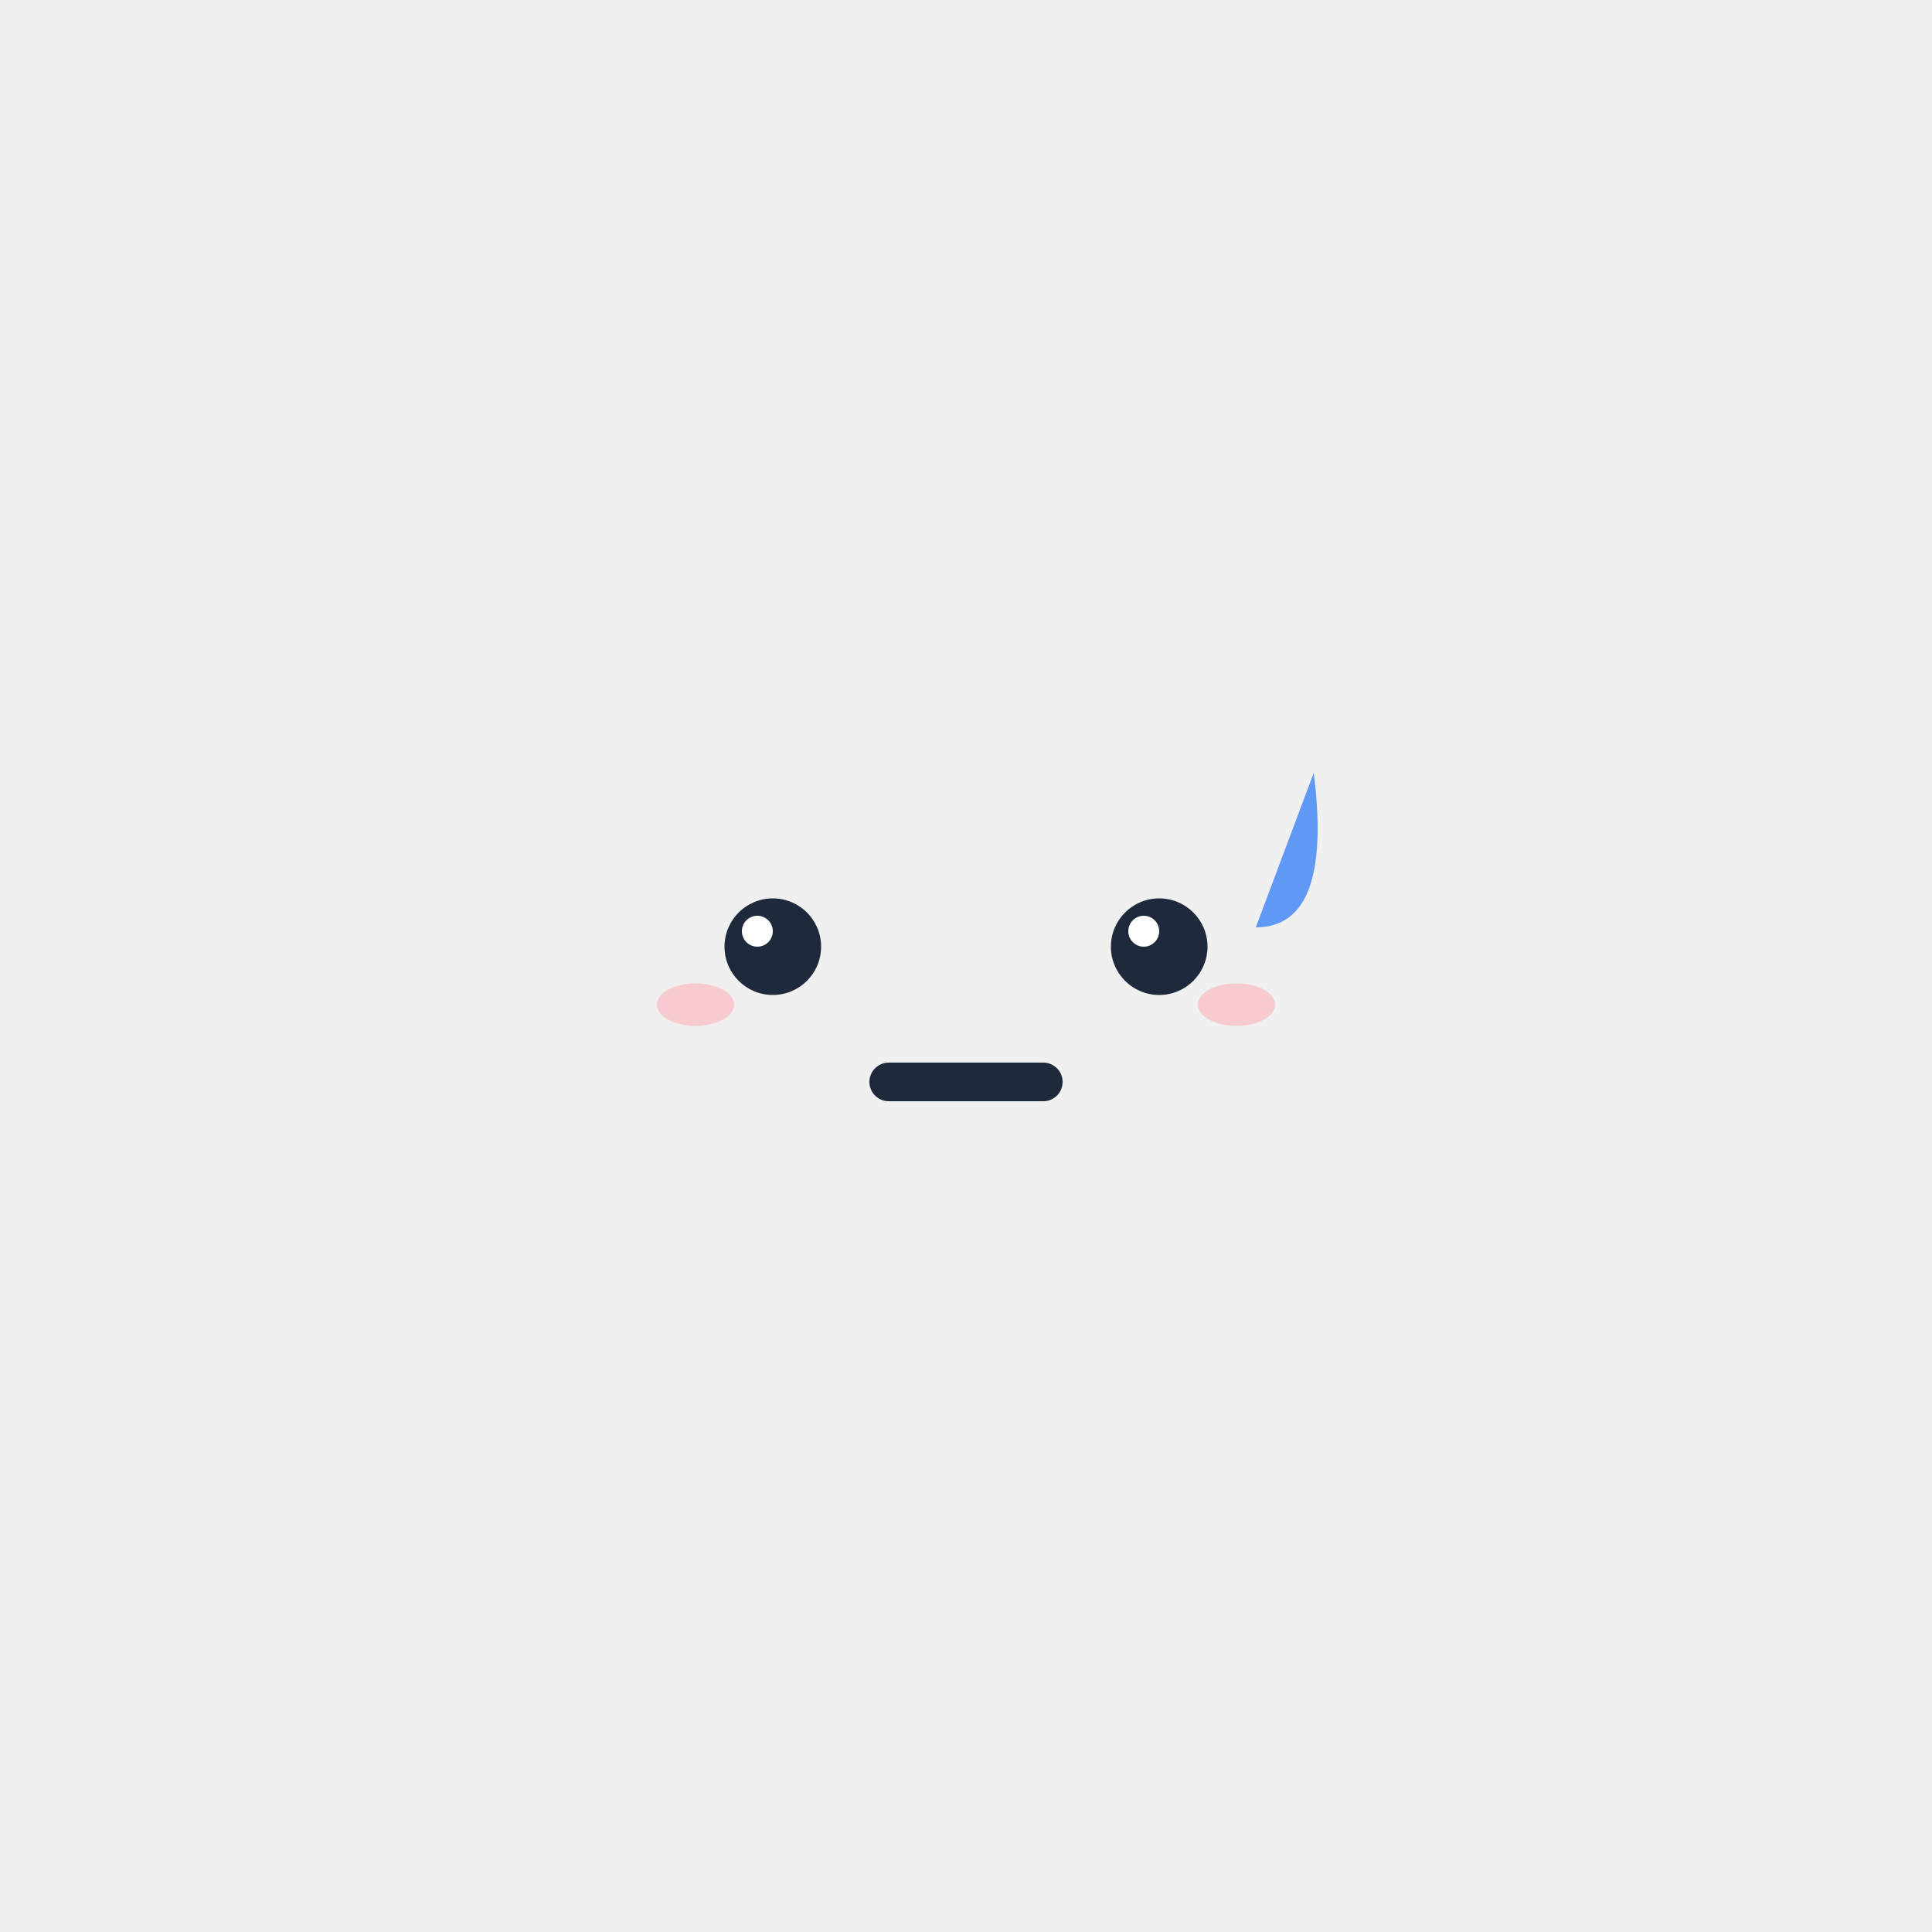
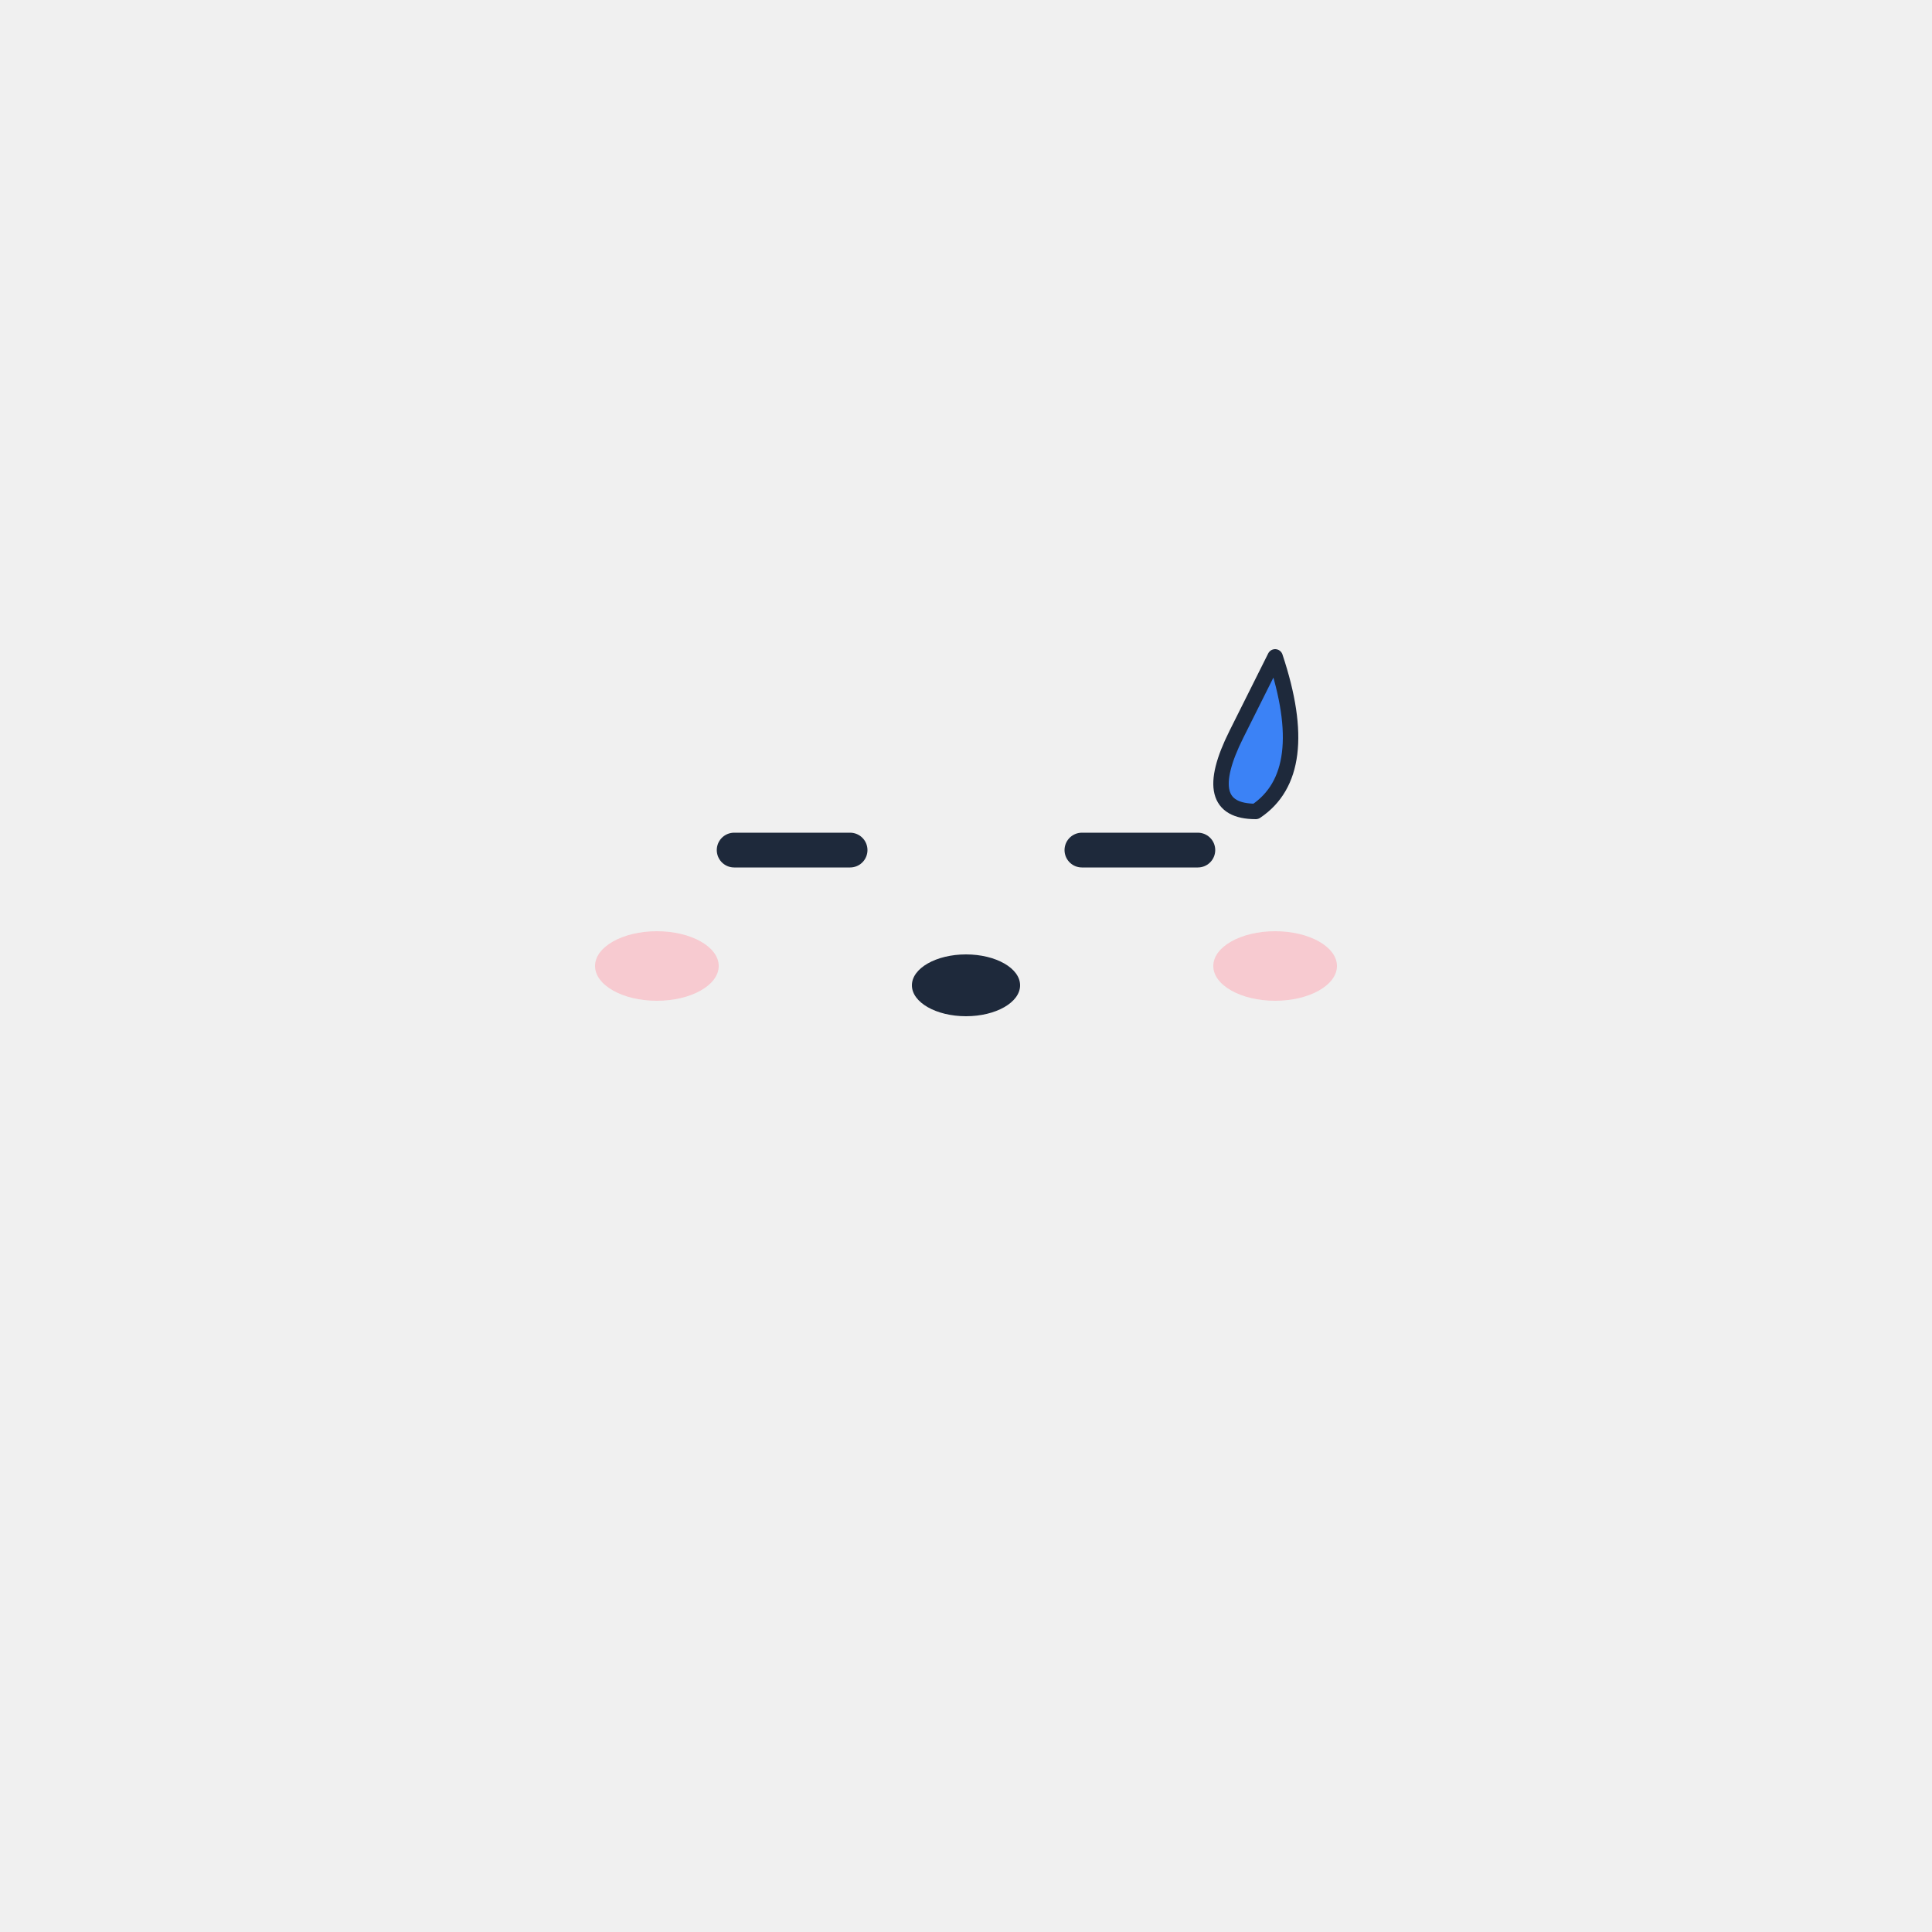
<svg xmlns="http://www.w3.org/2000/svg" viewBox="0 0 500 500">
-   <circle cx="200" cy="245" r="12.5" fill="#1E293B" />
-   <circle cx="196" cy="241" r="4" fill="#FFFFFF" />
-   <circle cx="300" cy="245" r="12.5" fill="#1E293B" />
-   <circle cx="296" cy="241" r="4" fill="#FFFFFF" />
-   <ellipse cx="180" cy="260" rx="10" ry="5.5" fill="#FDA4AF" opacity="0.5" />
-   <ellipse cx="320" cy="260" rx="10" ry="5.5" fill="#FDA4AF" opacity="0.5" />
-   <path d="M230 280 h40" stroke="#1E293B" stroke-width="10" stroke-linecap="round" />
-   <path d="M340 200 Q345 240 325 240" fill="#3B82F6" opacity="0.8" />
+   <g id="eyes">
+     <path d="M190 220 h30" stroke="#1E293B" stroke-width="9" stroke-linecap="round" />
+     <path d="M280 220 h30" stroke="#1E293B" stroke-width="9" stroke-linecap="round" />
+   </g>
+   <g id="blush">
+     <ellipse cx="170" cy="250" rx="16" ry="9" fill="#FDA4AF" opacity="0.5" />
+     <ellipse cx="330" cy="250" rx="16" ry="9" fill="#FDA4AF" opacity="0.5" />
+   </g>
+   <ellipse cx="250" cy="255" rx="14" ry="8" fill="#1E293B" />
+   <path d="M330 170 Q340 200 325 210 Q310 210 320 190 Z" fill="#3B82F6" stroke="#1E293B" stroke-width="4" stroke-linejoin="round" />
</svg>
